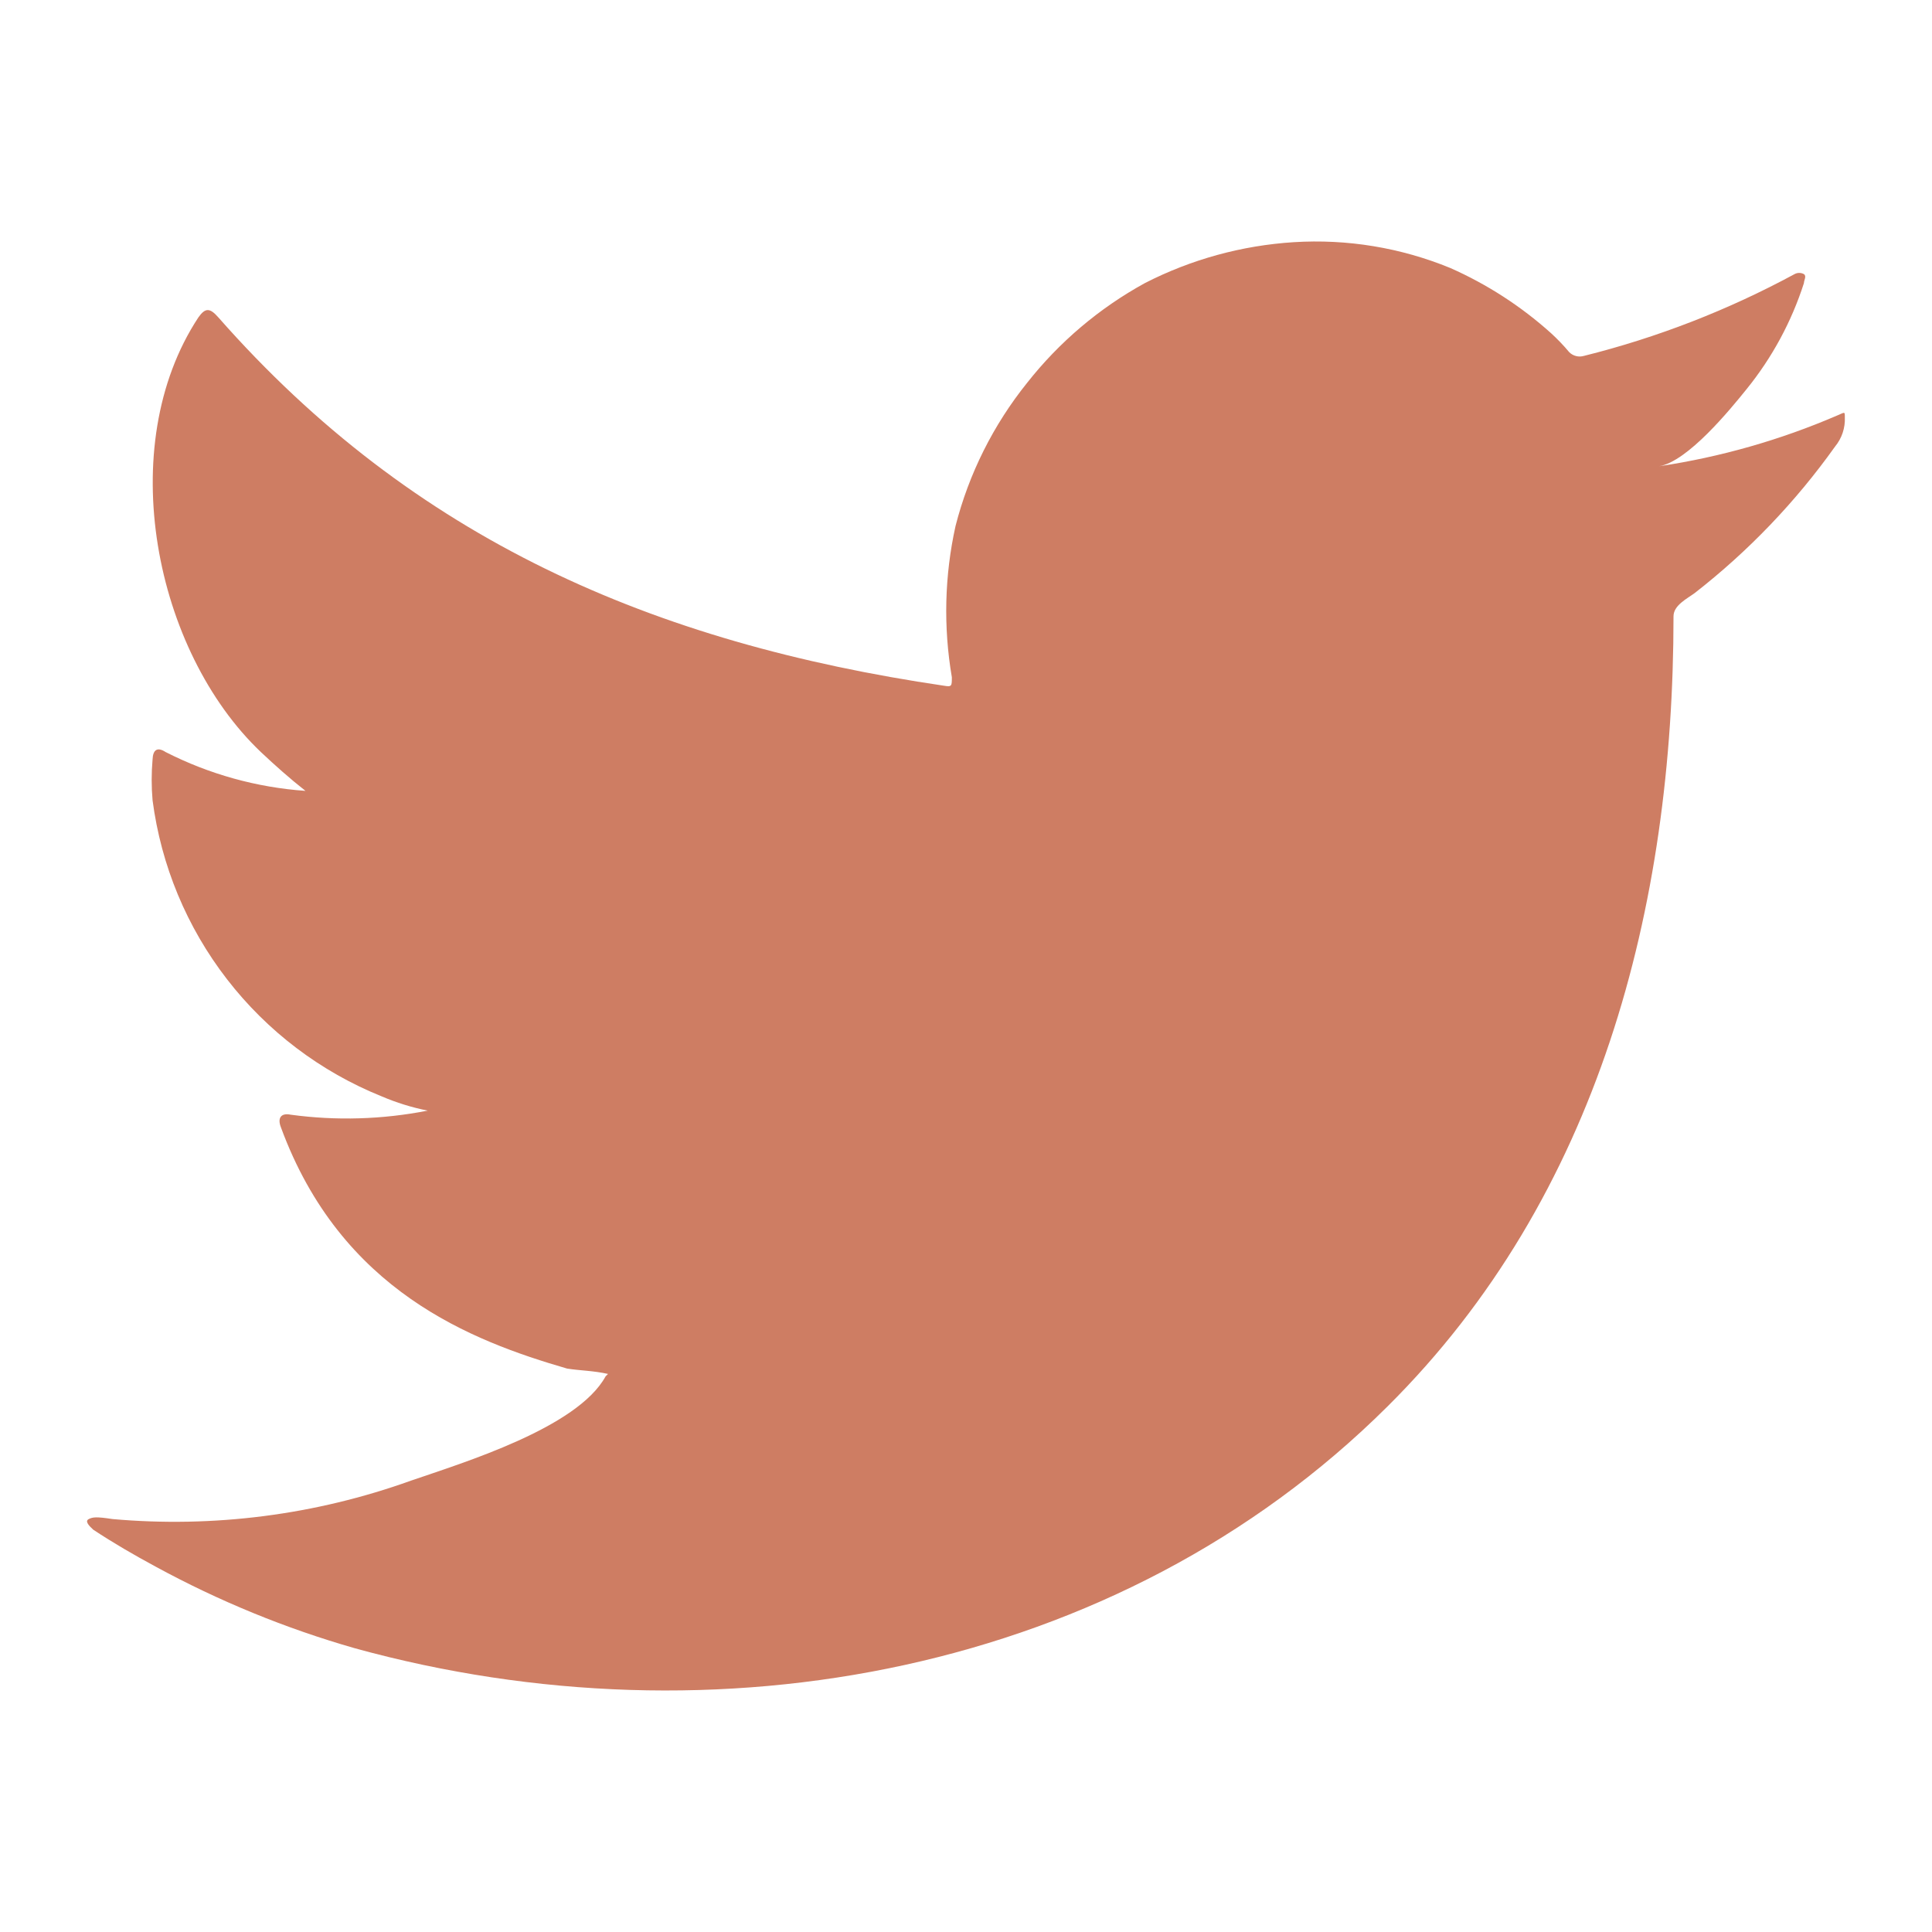
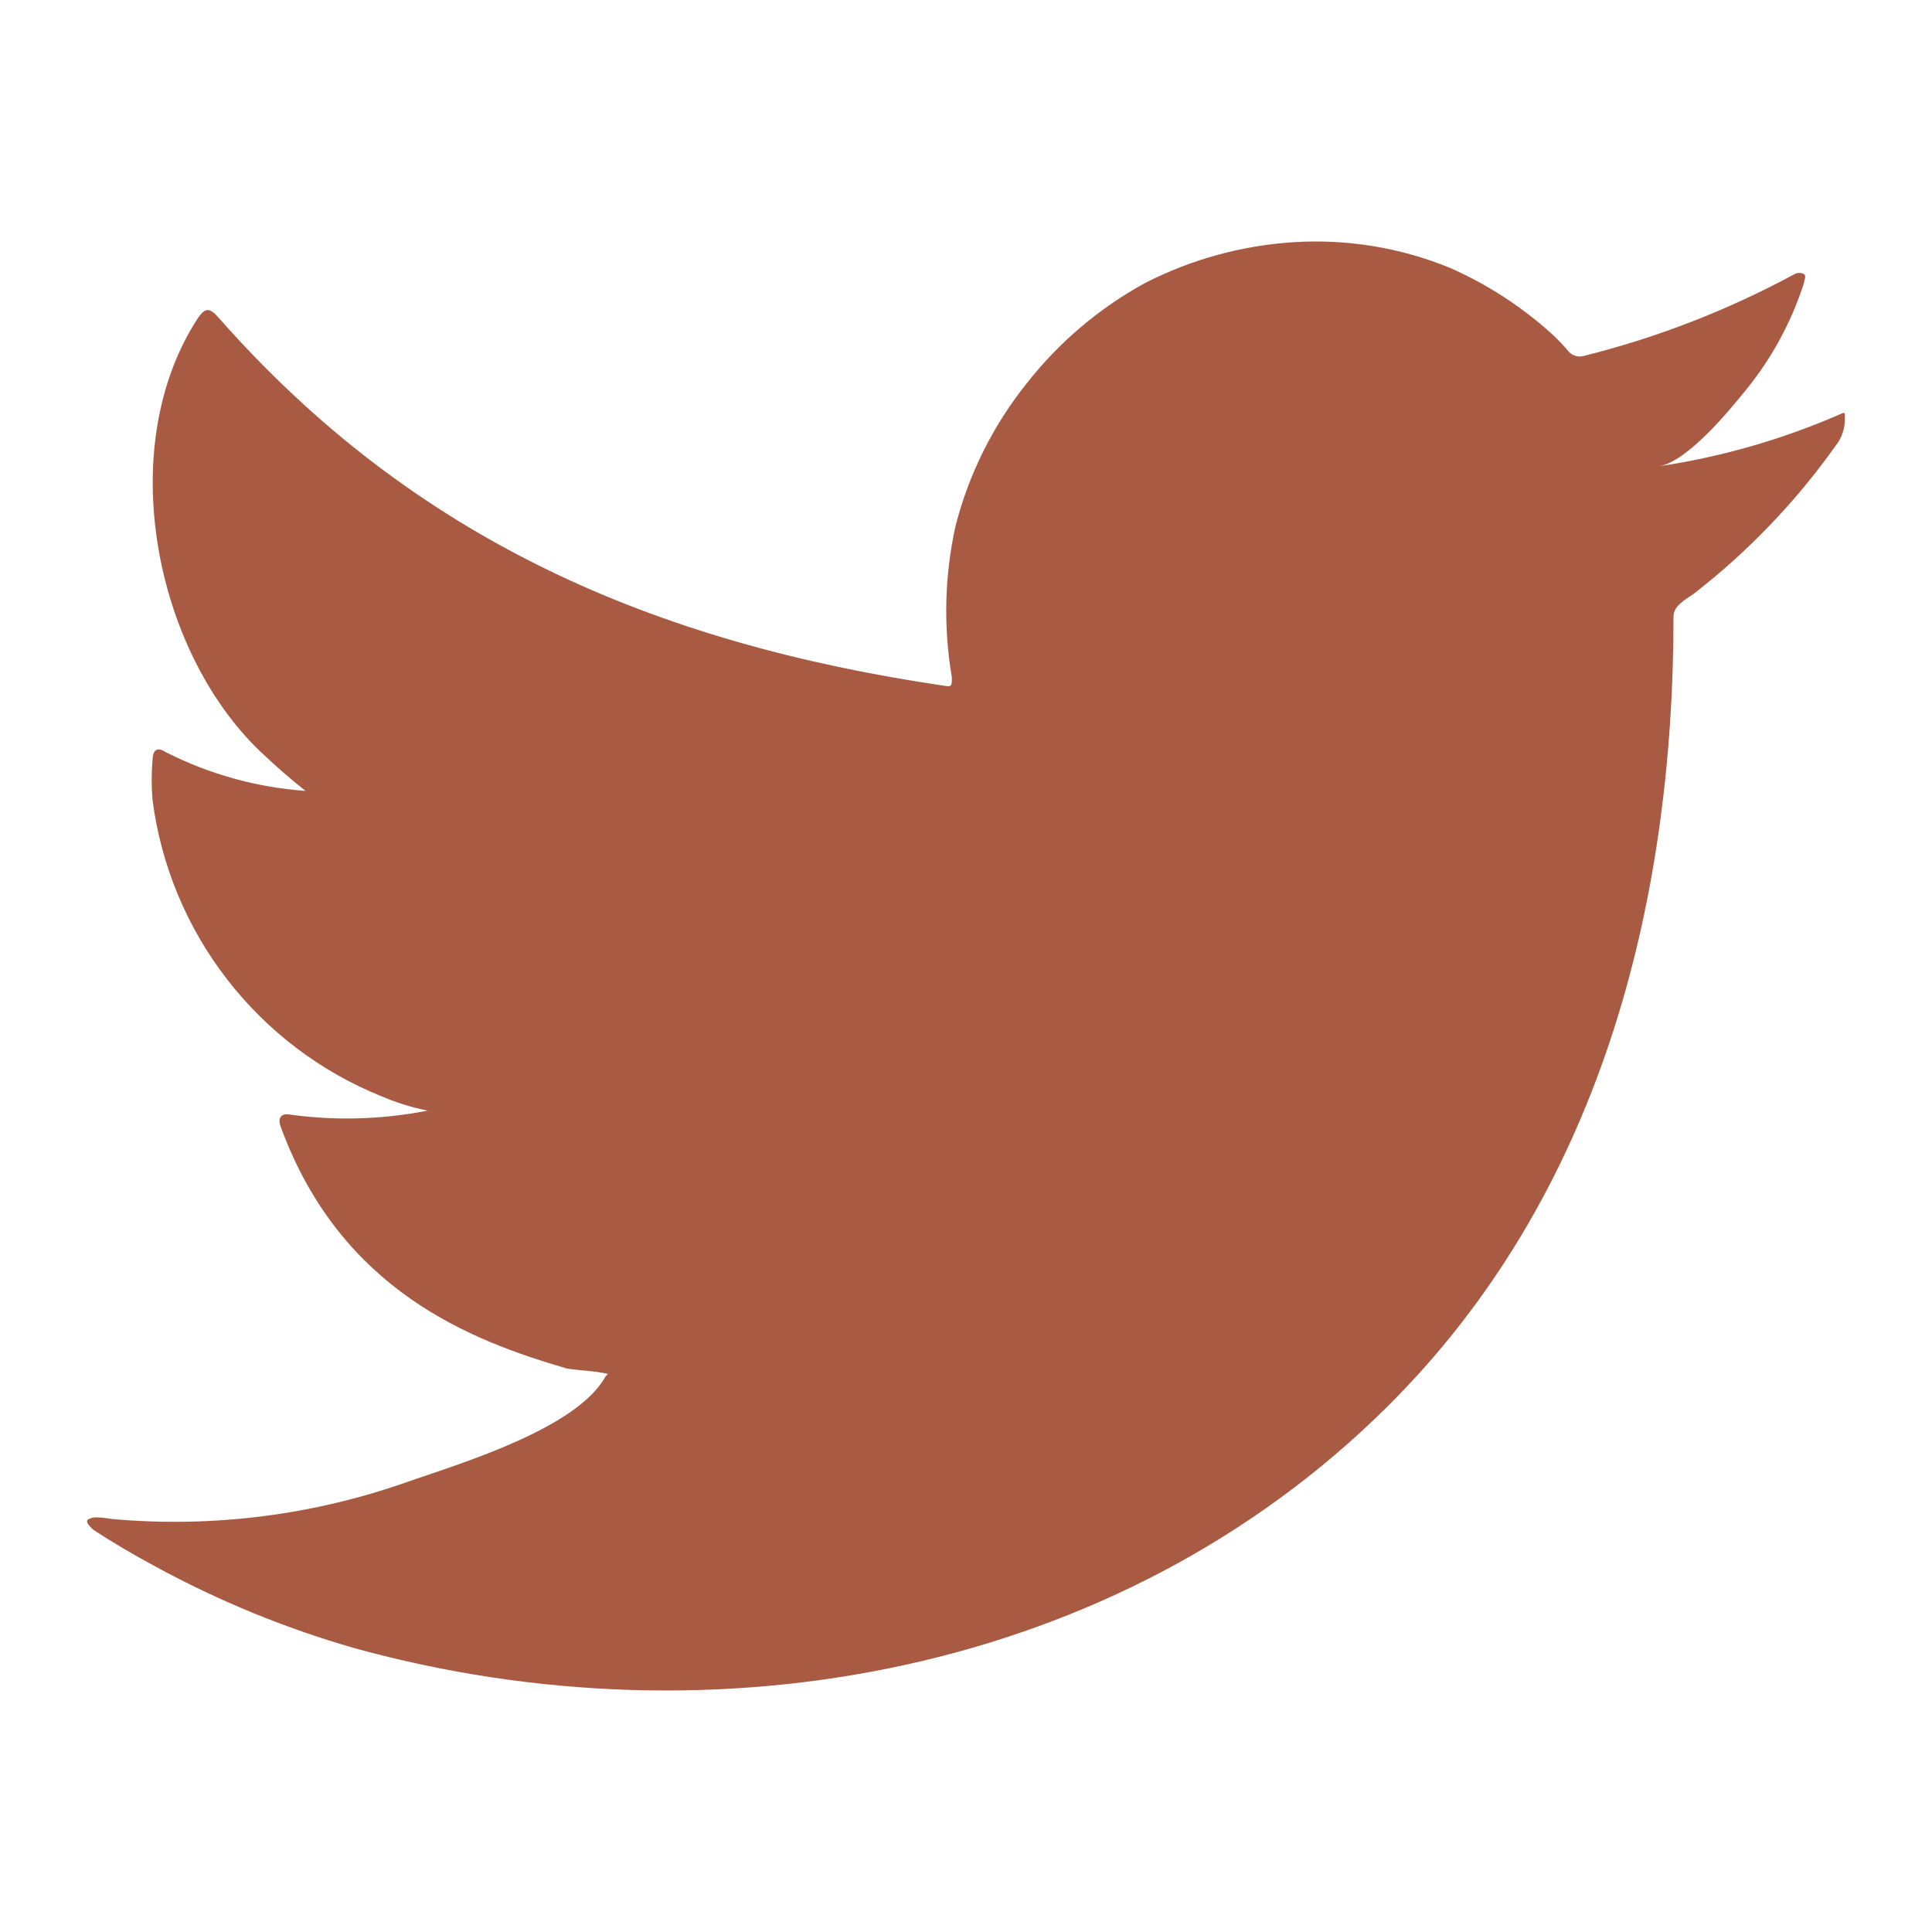
<svg xmlns="http://www.w3.org/2000/svg" width="34" height="34" viewBox="0 0 34 34" fill="none">
-   <path d="M32.329 7.313C31.328 7.744 30.276 8.044 29.199 8.205C29.703 8.119 30.444 7.212 30.739 6.846C31.187 6.292 31.529 5.66 31.746 4.982C31.746 4.932 31.797 4.86 31.746 4.824C31.721 4.81 31.692 4.803 31.663 4.803C31.635 4.803 31.606 4.81 31.581 4.824C30.411 5.457 29.166 5.941 27.875 6.263C27.83 6.276 27.782 6.278 27.737 6.266C27.691 6.255 27.649 6.231 27.616 6.198C27.516 6.078 27.407 5.965 27.292 5.86C26.766 5.388 26.169 5.002 25.522 4.716C24.65 4.358 23.708 4.203 22.767 4.262C21.853 4.32 20.962 4.565 20.148 4.982C19.346 5.422 18.641 6.019 18.075 6.738C17.481 7.478 17.051 8.336 16.816 9.256C16.622 10.131 16.6 11.035 16.751 11.918C16.751 12.069 16.751 12.091 16.622 12.069C11.492 11.314 7.282 9.493 3.843 5.586C3.692 5.414 3.613 5.414 3.491 5.586C1.994 7.86 2.721 11.458 4.591 13.235C4.843 13.472 5.102 13.703 5.376 13.918C4.518 13.858 3.681 13.625 2.915 13.235C2.771 13.141 2.692 13.192 2.685 13.364C2.664 13.604 2.664 13.845 2.685 14.084C2.835 15.231 3.287 16.318 3.995 17.233C4.703 18.149 5.641 18.86 6.714 19.293C6.976 19.405 7.248 19.49 7.527 19.545C6.733 19.701 5.919 19.726 5.117 19.617C4.944 19.581 4.879 19.675 4.944 19.84C6.002 22.718 8.297 23.596 9.981 24.085C10.211 24.121 10.441 24.121 10.7 24.179C10.7 24.179 10.7 24.179 10.657 24.222C10.161 25.129 8.153 25.74 7.232 26.057C5.551 26.661 3.759 26.891 1.98 26.733C1.699 26.69 1.634 26.697 1.562 26.733C1.49 26.769 1.562 26.848 1.641 26.92C2.001 27.158 2.361 27.366 2.735 27.568C3.849 28.175 5.026 28.658 6.246 29.007C12.564 30.748 19.673 29.467 24.414 24.755C28.141 21.056 29.451 15.955 29.451 10.846C29.451 10.652 29.688 10.537 29.825 10.436C30.768 9.701 31.599 8.834 32.293 7.86C32.413 7.715 32.475 7.53 32.466 7.342C32.466 7.234 32.466 7.256 32.329 7.313Z" fill="#CE7D63" />
+   <path d="M32.329 7.313C31.328 7.744 30.276 8.044 29.199 8.205C29.703 8.119 30.444 7.212 30.739 6.846C31.187 6.292 31.529 5.66 31.746 4.982C31.746 4.932 31.797 4.86 31.746 4.824C31.721 4.81 31.692 4.803 31.663 4.803C31.635 4.803 31.606 4.81 31.581 4.824C30.411 5.457 29.166 5.941 27.875 6.263C27.83 6.276 27.782 6.278 27.737 6.266C27.691 6.255 27.649 6.231 27.616 6.198C27.516 6.078 27.407 5.965 27.292 5.86C26.766 5.388 26.169 5.002 25.522 4.716C24.65 4.358 23.708 4.203 22.767 4.262C21.853 4.32 20.962 4.565 20.148 4.982C19.346 5.422 18.641 6.019 18.075 6.738C17.481 7.478 17.051 8.336 16.816 9.256C16.622 10.131 16.6 11.035 16.751 11.918C16.751 12.069 16.751 12.091 16.622 12.069C11.492 11.314 7.282 9.493 3.843 5.586C3.692 5.414 3.613 5.414 3.491 5.586C1.994 7.86 2.721 11.458 4.591 13.235C4.843 13.472 5.102 13.703 5.376 13.918C4.518 13.858 3.681 13.625 2.915 13.235C2.771 13.141 2.692 13.192 2.685 13.364C2.664 13.604 2.664 13.845 2.685 14.084C2.835 15.231 3.287 16.318 3.995 17.233C4.703 18.149 5.641 18.86 6.714 19.293C6.976 19.405 7.248 19.49 7.527 19.545C6.733 19.701 5.919 19.726 5.117 19.617C4.944 19.581 4.879 19.675 4.944 19.84C6.002 22.718 8.297 23.596 9.981 24.085C10.211 24.121 10.441 24.121 10.7 24.179C10.7 24.179 10.7 24.179 10.657 24.222C10.161 25.129 8.153 25.74 7.232 26.057C5.551 26.661 3.759 26.891 1.98 26.733C1.699 26.69 1.634 26.697 1.562 26.733C1.49 26.769 1.562 26.848 1.641 26.92C2.001 27.158 2.361 27.366 2.735 27.568C3.849 28.175 5.026 28.658 6.246 29.007C12.564 30.748 19.673 29.467 24.414 24.755C28.141 21.056 29.451 15.955 29.451 10.846C29.451 10.652 29.688 10.537 29.825 10.436C30.768 9.701 31.599 8.834 32.293 7.86C32.413 7.715 32.475 7.53 32.466 7.342C32.466 7.234 32.466 7.256 32.329 7.313Z" fill="#A95A43" />
</svg>
